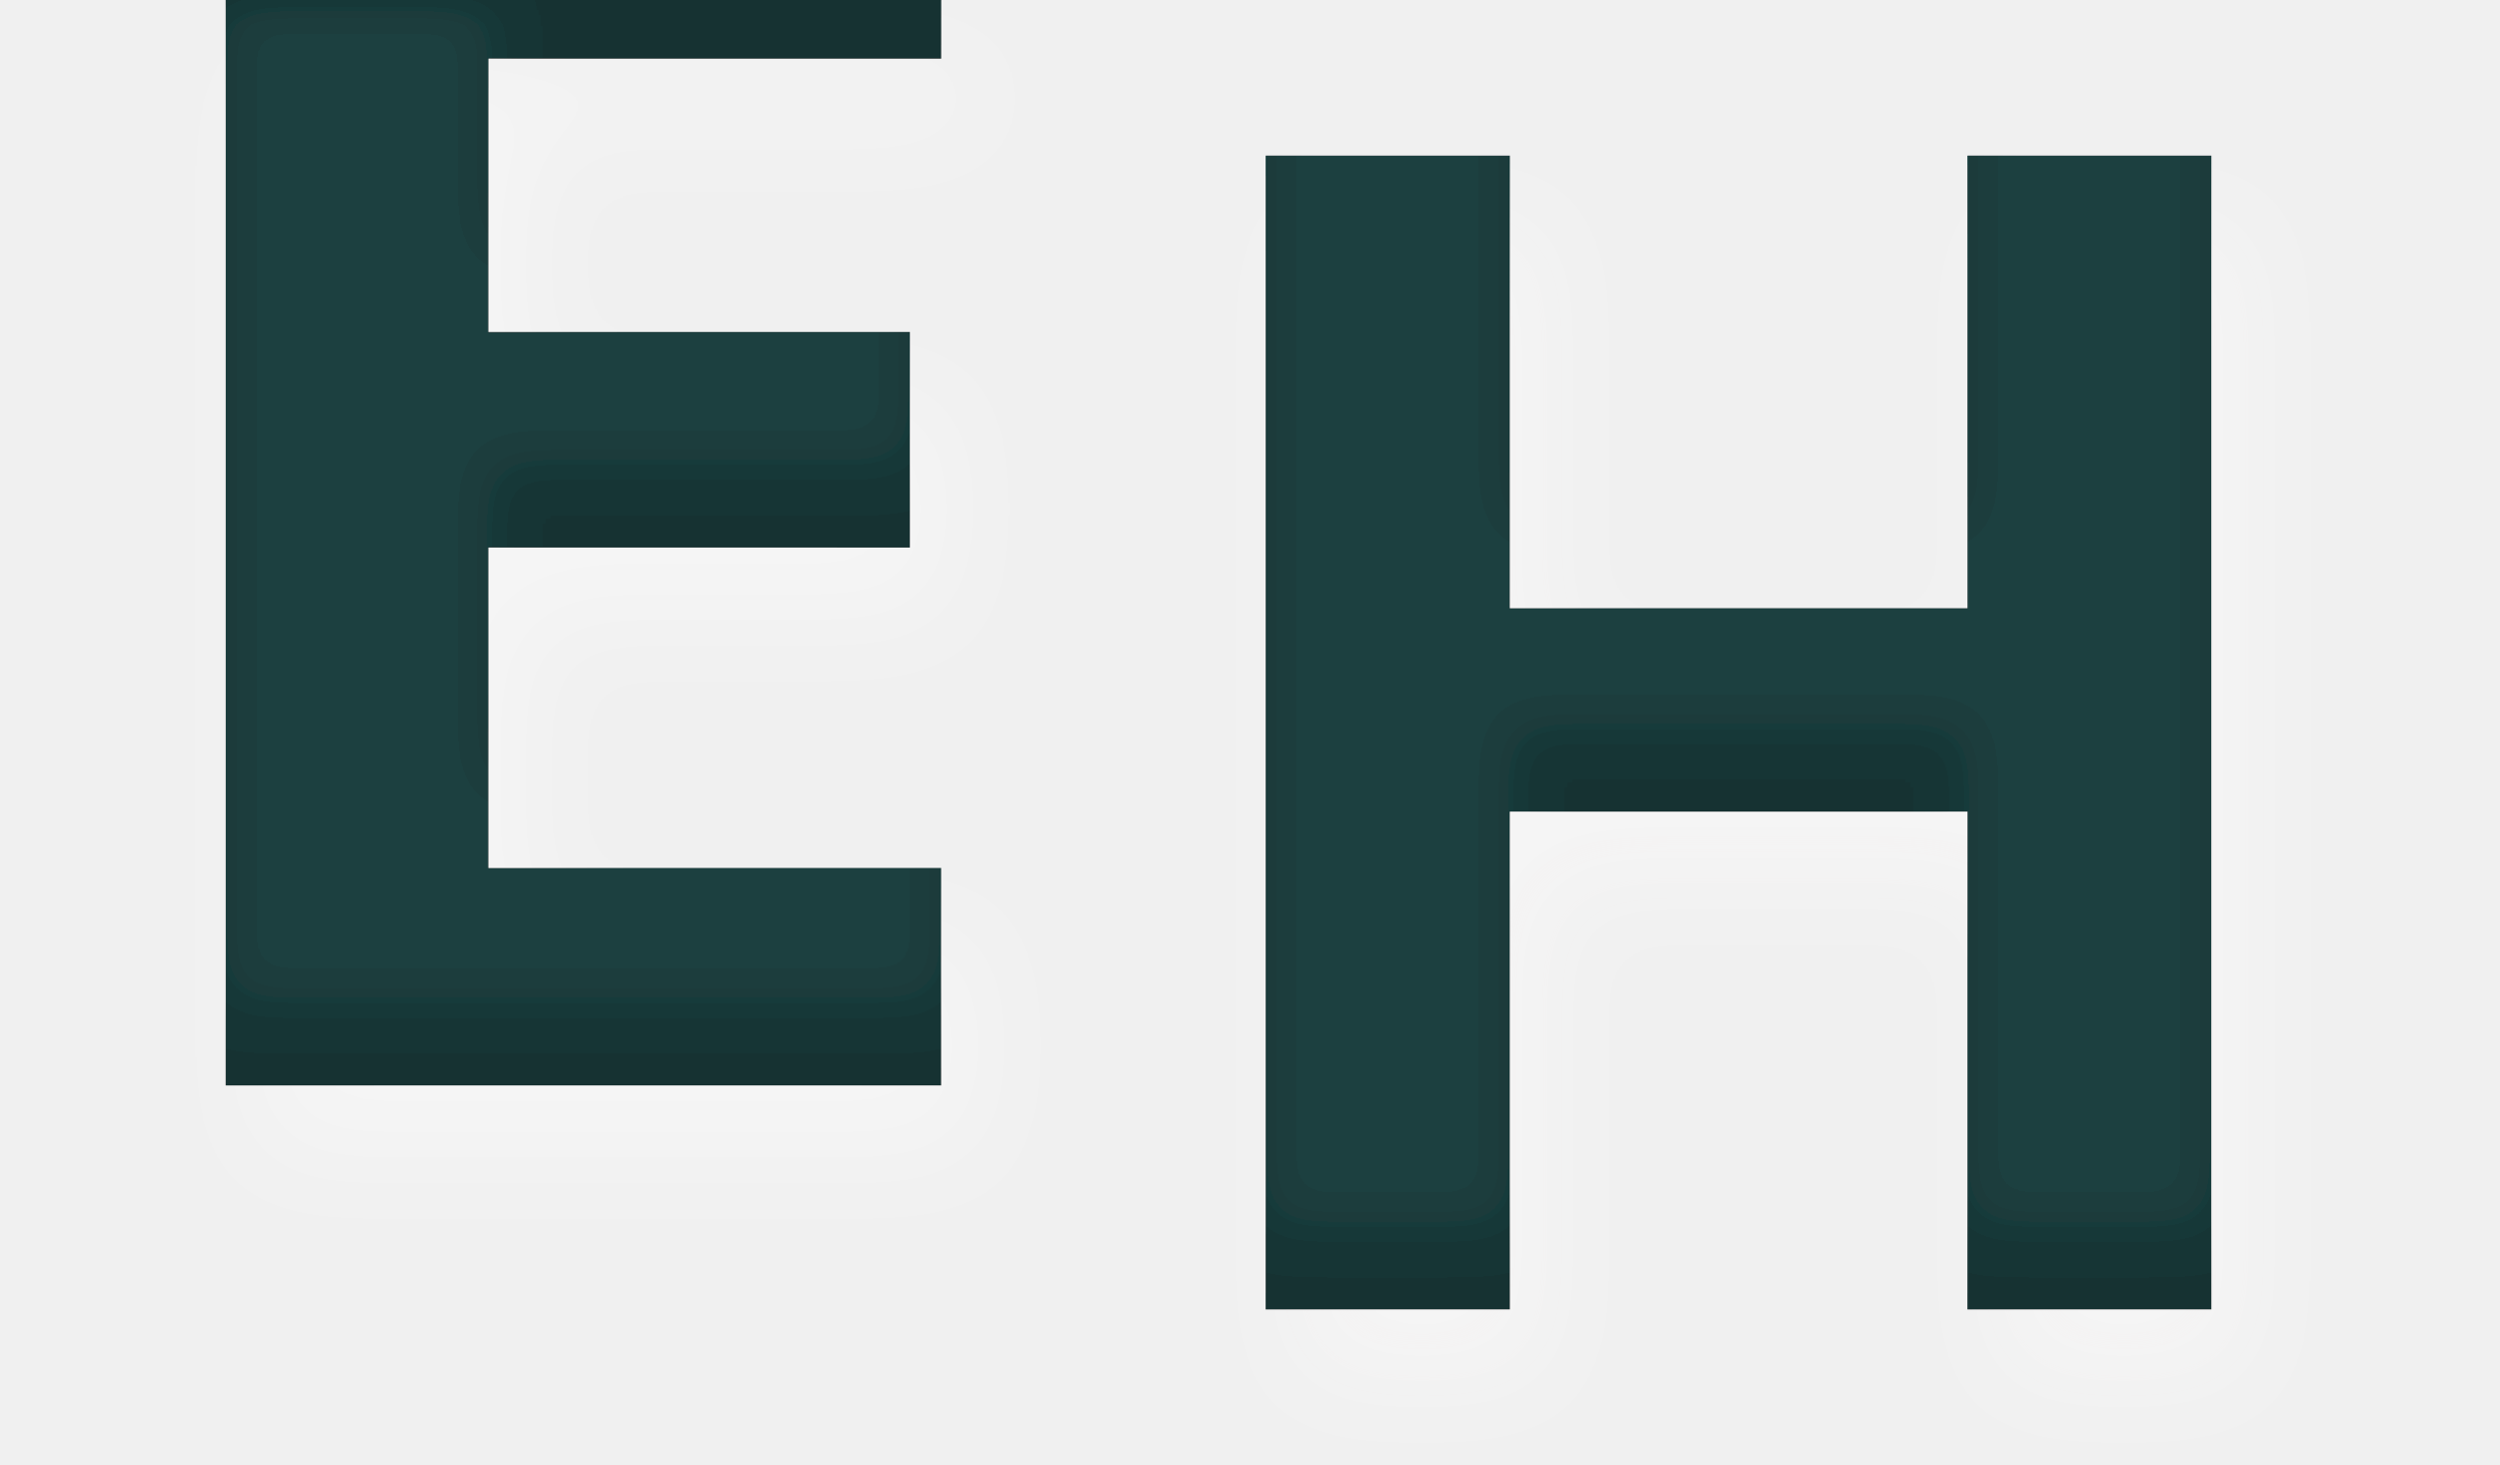
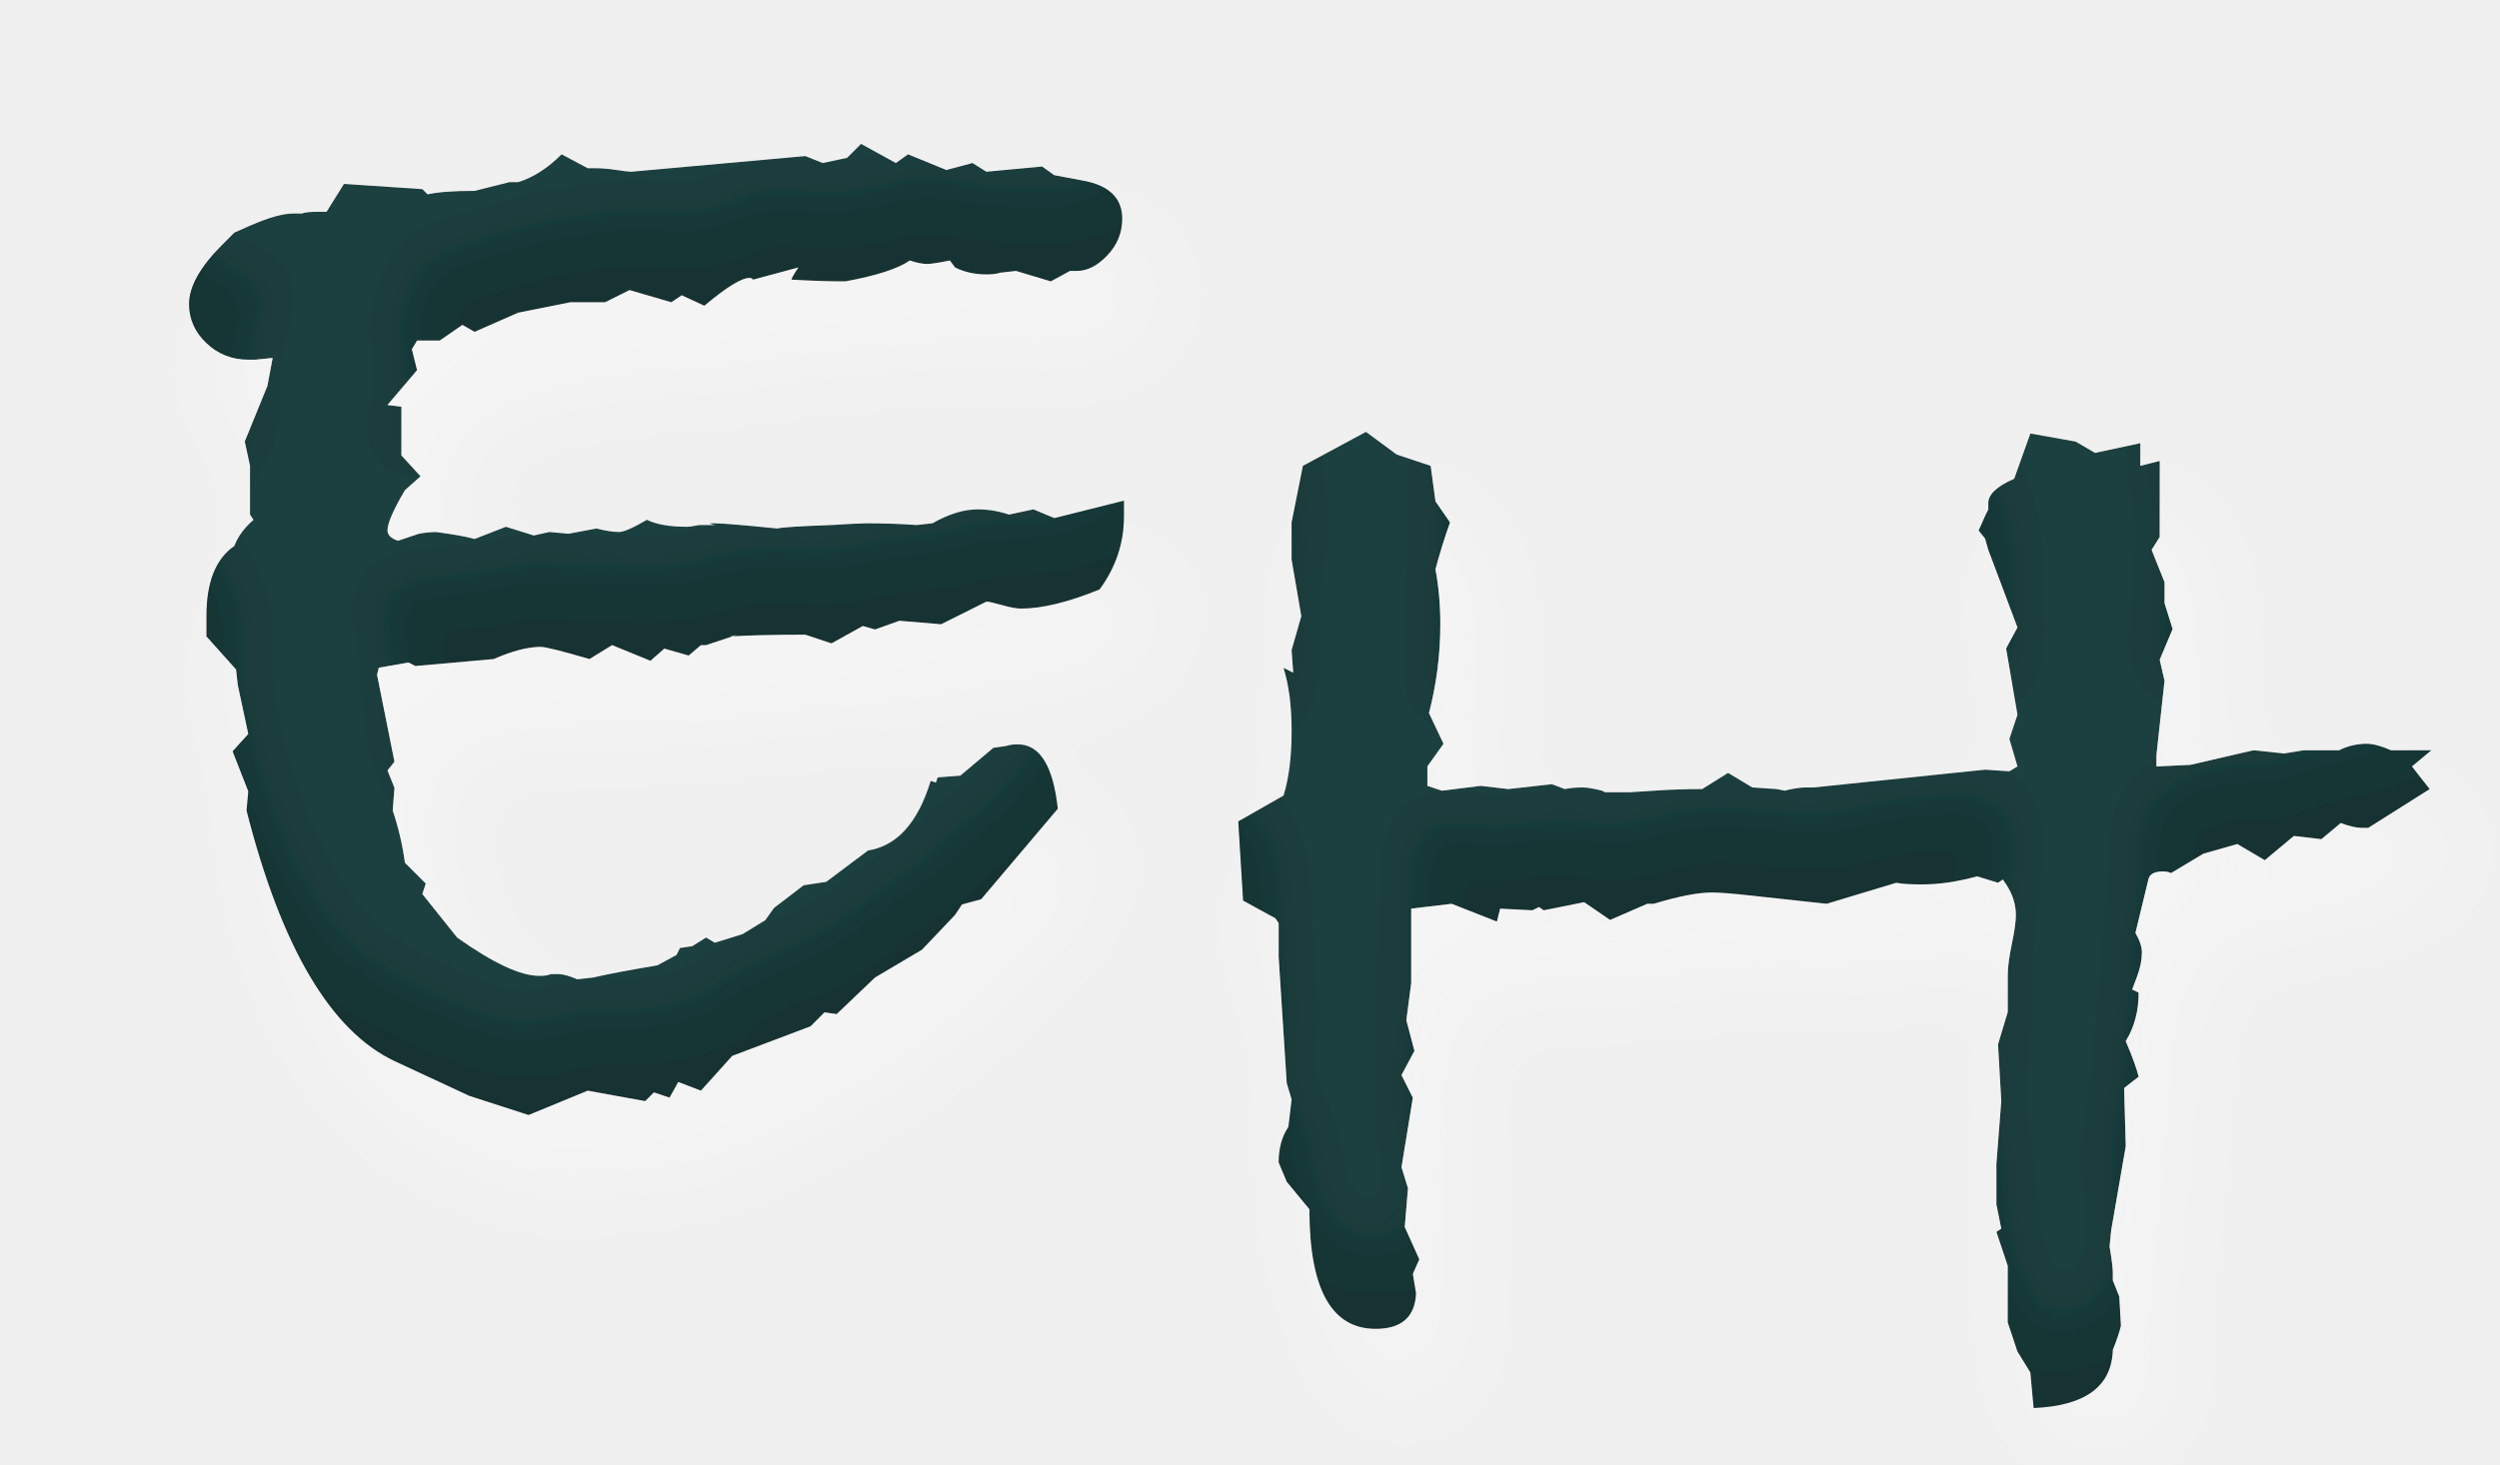
<svg xmlns="http://www.w3.org/2000/svg" width="145px" height="85px" viewBox="0 0 145 85" version="1.1">
  <defs>
    <filter x="-50%" y="-50%" width="200%" height="200%" filterUnits="objectBoundingBox" id="filter-1">
+       <feOffset dx="2" dy="4" in="SourceAlpha" result="shadowOffsetOuter1" />
+       <feGaussianBlur stdDeviation="3" in="shadowOffsetOuter1" result="shadowBlurOuter1" />
+       <feColorMatrix values="0 0 0 0 1   0 0 0 0 1   0 0 0 0 1  0 0 0 0.35 0" in="shadowBlurOuter1" type="matrix" result="shadowMatrixOuter1" />
+       <feOffset dx="0" dy="-5" in="SourceAlpha" result="shadowOffsetInner1" />
+       <feGaussianBlur stdDeviation="1.5" in="shadowOffsetInner1" result="shadowBlurInner1" />
+       <feComposite in="shadowBlurInner1" in2="SourceAlpha" operator="arithmetic" k2="-1" k3="1" result="shadowInnerInner1" />
+       <feColorMatrix values="0 0 0 0 0   0 0 0 0 0   0 0 0 0 0  0 0 0 0.35 0" in="shadowInnerInner1" type="matrix" result="shadowMatrixInner1" />
+       <feMerge>
+         <feMergeNode in="shadowMatrixOuter1" />
+         <feMergeNode in="SourceGraphic" />
+         <feMergeNode in="shadowMatrixInner1" />
+       </feMerge>
+     </filter>
+     <filter x="-50%" y="-50%" width="200%" height="200%" filterUnits="objectBoundingBox" id="filter-2">
      <feOffset dx="2" dy="4" in="SourceAlpha" result="shadowOffsetOuter1" />
      <feGaussianBlur stdDeviation="3" in="shadowOffsetOuter1" result="shadowBlurOuter1" />
      <feColorMatrix values="0 0 0 0 1   0 0 0 0 0.991   0 0 0 0 0.991  0 0 0 0.35 0" in="shadowBlurOuter1" type="matrix" result="shadowMatrixOuter1" />
      <feOffset dx="0" dy="-5" in="SourceAlpha" result="shadowOffsetInner1" />
      <feGaussianBlur stdDeviation="1.5" in="shadowOffsetInner1" result="shadowBlurInner1" />
      <feComposite in="shadowBlurInner1" in2="SourceAlpha" operator="arithmetic" k2="-1" k3="1" result="shadowInnerInner1" />
      <feColorMatrix values="0 0 0 0 0   0 0 0 0 0   0 0 0 0 0  0 0 0 0.35 0" in="shadowInnerInner1" type="matrix" result="shadowMatrixInner1" />
      <feMerge>
        <feMergeNode in="shadowMatrixOuter1" />
        <feMergeNode in="SourceGraphic" />
        <feMergeNode in="shadowMatrixInner1" />
      </feMerge>
    </filter>
-     <filter x="-50%" y="-50%" width="200%" height="200%" filterUnits="objectBoundingBox" id="filter-2">
-       <feOffset dx="2" dy="4" in="SourceAlpha" result="shadowOffsetOuter1" />
-       <feGaussianBlur stdDeviation="3" in="shadowOffsetOuter1" result="shadowBlurOuter1" />
-       <feColorMatrix values="0 0 0 0 1   0 0 0 0 1   0 0 0 0 1  0 0 0 0.35 0" in="shadowBlurOuter1" type="matrix" result="shadowMatrixOuter1" />
-       <feOffset dx="0" dy="-5" in="SourceAlpha" result="shadowOffsetInner1" />
-       <feGaussianBlur stdDeviation="1.5" in="shadowOffsetInner1" result="shadowBlurInner1" />
-       <feComposite in="shadowBlurInner1" in2="SourceAlpha" operator="arithmetic" k2="-1" k3="1" result="shadowInnerInner1" />
-       <feColorMatrix values="0 0 0 0 0   0 0 0 0 0   0 0 0 0 0  0 0 0 0.35 0" in="shadowInnerInner1" type="matrix" result="shadowMatrixInner1" />
-       <feMerge>
-         <feMergeNode in="shadowMatrixOuter1" />
-         <feMergeNode in="SourceGraphic" />
-         <feMergeNode in="shadowMatrixInner1" />
-       </feMerge>
-     </filter>
  </defs>
  <g id="Welcome" stroke="none" stroke-width="1" fill="none" fill-rule="evenodd">
-     <text id="H" fill="white" filter="url(#filter-1)" font-family="Bradley Hand" font-size="93.799" font-style="expanded" font-weight="bold">
-       <tspan x="65" y="76" fill="#1E3F40">H</tspan>
-     </text>
-     <text id="E" fill="white" filter="url(#filter-2)" font-family="Bradley Hand" font-size="101.014" font-style="expanded" font-weight="bold">
-       <tspan x="4" y="63" fill="#1F3F40">E</tspan>
-     </text>
+     <path d="M65.215,29.968 C65.215,31.517 64.743,32.931 63.801,34.211 C61.982,34.952 60.467,35.322 59.255,35.322 C58.986,35.322 58.615,35.255 58.144,35.12 C57.672,34.985 57.369,34.918 57.235,34.918 L54.608,36.231 L52.184,36.029 L50.77,36.534 L50.063,36.332 L48.244,37.342 L46.729,36.837 C44.911,36.837 43.463,36.871 42.386,36.938 L42.79,36.837 L40.971,37.443 L40.668,37.443 L39.961,38.049 L38.547,37.645 L37.739,38.352 L35.517,37.443 L34.203,38.251 C32.587,37.78 31.644,37.544 31.375,37.544 C30.634,37.544 29.725,37.78 28.648,38.251 L24.102,38.656 L23.698,38.453 L21.981,38.757 L21.88,39.161 L22.89,44.211 L22.486,44.716 L22.89,45.727 L22.789,47.04 C23.125,48.05 23.361,49.06 23.496,50.07 L24.708,51.282 L24.506,51.888 L26.526,54.414 C28.614,55.895 30.196,56.636 31.274,56.636 L31.476,56.636 C31.611,56.636 31.779,56.602 31.981,56.535 L32.385,56.535 C32.654,56.535 33.025,56.636 33.496,56.838 L34.405,56.737 C35.281,56.535 36.527,56.299 38.143,56.03 L39.254,55.424 L39.456,55.02 L40.163,54.919 L40.971,54.414 L41.476,54.717 L43.093,54.212 L44.406,53.404 L44.911,52.697 L46.628,51.383 L47.941,51.181 L50.366,49.363 C52.049,49.094 53.261,47.747 54.002,45.322 L54.305,45.423 L54.406,45.12 L55.719,45.019 L57.639,43.403 L58.346,43.302 C58.548,43.235 58.784,43.201 59.053,43.201 C60.332,43.201 61.107,44.447 61.376,46.939 L56.932,52.191 L55.82,52.494 L55.416,53.101 L53.497,55.121 L50.77,56.737 L48.547,58.858 L47.84,58.757 L47.032,59.566 L42.487,61.283 L40.668,63.303 L39.355,62.798 L38.85,63.707 L37.941,63.404 L37.436,63.909 L34.102,63.303 L30.668,64.717 L27.233,63.606 L22.89,61.586 C19.186,59.835 16.324,54.986 14.303,47.04 L14.404,45.929 L13.495,43.605 L14.404,42.595 L13.798,39.767 L13.697,38.858 L11.98,36.938 L11.98,35.726 C11.98,33.773 12.519,32.426 13.596,31.686 C13.798,31.147 14.169,30.642 14.708,30.17 L14.506,29.867 L14.506,27.039 L14.202,25.625 L15.516,22.392 L15.819,20.776 L14.809,20.877 L14.404,20.877 C13.462,20.877 12.654,20.557 11.98,19.917 C11.307,19.278 10.97,18.52 10.97,17.644 C10.97,16.634 11.61,15.49 12.889,14.21 L13.596,13.503 L14.506,13.099 C15.583,12.627 16.425,12.392 17.031,12.392 L17.536,12.392 C17.671,12.324 18.007,12.291 18.546,12.291 L18.95,12.291 L19.96,10.674 L24.506,10.978 L24.809,11.281 C25.415,11.146 26.324,11.079 27.536,11.079 L29.557,10.573 L30.062,10.573 C30.937,10.304 31.779,9.765 32.587,8.957 L34.102,9.765 L34.607,9.765 C34.944,9.765 35.331,9.799 35.769,9.866 C36.207,9.934 36.493,9.967 36.628,9.967 L46.729,9.058 L47.739,9.462 L49.153,9.159 L49.962,8.351 L51.982,9.462 L52.689,8.957 L54.911,9.866 L56.427,9.462 L57.235,9.967 L60.467,9.664 L61.174,10.169 L62.79,10.472 C64.339,10.742 65.114,11.483 65.114,12.695 C65.114,13.503 64.828,14.21 64.255,14.816 C63.683,15.422 63.093,15.725 62.487,15.725 L62.083,15.725 L60.972,16.331 L58.952,15.725 L58.043,15.826 C57.841,15.894 57.571,15.927 57.235,15.927 C56.561,15.927 55.955,15.793 55.416,15.523 L55.113,15.119 C54.44,15.254 54.002,15.321 53.8,15.321 C53.531,15.321 53.194,15.254 52.79,15.119 C52.117,15.591 50.871,15.995 49.052,16.331 C48.11,16.331 47.066,16.298 45.921,16.23 C45.921,16.163 46.056,15.927 46.325,15.523 L43.699,16.23 C43.631,16.163 43.564,16.129 43.497,16.129 C43.025,16.129 42.15,16.668 40.87,17.746 L39.557,17.139 L38.951,17.543 L36.527,16.836 L35.112,17.543 L33.092,17.543 L30.062,18.15 L27.536,19.261 L26.829,18.857 L25.516,19.766 L24.203,19.766 L23.9,20.271 L24.203,21.483 L22.486,23.503 L23.294,23.604 L23.294,26.433 L24.405,27.645 L23.496,28.453 C22.822,29.598 22.486,30.372 22.486,30.776 C22.486,31.046 22.688,31.248 23.092,31.382 L24.304,30.978 C24.641,30.911 24.977,30.877 25.314,30.877 C26.324,31.012 27.065,31.147 27.536,31.281 L29.355,30.574 L30.971,31.079 L31.88,30.877 L32.991,30.978 L34.607,30.675 C35.146,30.81 35.584,30.877 35.921,30.877 C36.19,30.877 36.729,30.642 37.537,30.17 C38.076,30.44 38.85,30.574 39.86,30.574 C39.995,30.574 40.231,30.541 40.567,30.473 L41.375,30.473 L41.577,30.473 C41.443,30.473 41.308,30.44 41.173,30.372 L41.476,30.372 C41.88,30.372 43.093,30.473 45.113,30.675 C45.315,30.608 46.359,30.541 48.244,30.473 C49.322,30.406 49.995,30.372 50.265,30.372 C51.275,30.372 52.251,30.406 53.194,30.473 L54.103,30.372 C55.046,29.834 55.921,29.564 56.73,29.564 C57.336,29.564 57.942,29.665 58.548,29.867 L59.962,29.564 L61.174,30.069 L65.215,29.059 L65.215,29.968 Z" id="E" fill="#1F3F40" filter="url(#filter-1)" />
+     <path d="M141.071,43.545 L139.946,44.483 C140.133,44.734 140.477,45.171 140.977,45.797 L137.413,48.048 L137.038,48.048 C136.725,48.048 136.319,47.954 135.818,47.766 L134.693,48.704 L133.098,48.517 L131.41,49.924 L129.815,48.986 L127.845,49.549 L125.969,50.674 C125.844,50.612 125.688,50.58 125.5,50.58 C125,50.58 124.719,50.737 124.656,51.049 L123.906,54.145 C124.156,54.583 124.281,54.958 124.281,55.27 C124.281,55.708 124.187,56.177 124,56.677 L123.718,57.428 L124.093,57.615 C124.093,58.678 123.843,59.616 123.343,60.429 C123.718,61.305 123.968,61.993 124.093,62.493 L123.249,63.15 L123.343,66.526 L122.499,71.404 L122.405,72.342 C122.53,73.092 122.593,73.592 122.593,73.843 L122.593,74.312 L122.968,75.25 L123.062,76.938 C122.999,77.251 122.843,77.72 122.593,78.345 C122.53,80.471 120.998,81.597 117.997,81.722 L117.809,79.658 L117.059,78.439 L116.496,76.75 L116.496,73.467 L115.839,71.498 L116.121,71.31 L115.839,69.903 L115.839,67.558 L116.121,63.9 L115.933,60.617 L116.496,58.741 L116.496,56.584 C116.496,56.146 116.574,55.552 116.73,54.801 C116.887,54.051 116.965,53.488 116.965,53.113 C116.965,52.488 116.777,51.894 116.402,51.331 L116.214,51.049 L115.933,51.237 L114.714,50.862 C113.588,51.174 112.525,51.331 111.524,51.331 C110.837,51.331 110.336,51.3 110.024,51.237 L105.99,52.456 L101.675,51.987 C100.55,51.862 99.768,51.8 99.33,51.8 C98.518,51.8 97.392,52.019 95.954,52.456 L95.579,52.456 L93.421,53.394 L91.92,52.363 L89.575,52.832 L89.294,52.644 L88.919,52.832 L87.043,52.738 L86.855,53.488 L84.229,52.456 C83.166,52.581 82.384,52.675 81.884,52.738 L81.884,57.053 L81.602,59.21 L82.071,60.992 L81.321,62.399 L81.978,63.712 L81.321,67.746 L81.696,68.965 L81.509,71.216 L82.353,73.092 L81.978,73.936 L82.165,75.062 C82.103,76.438 81.321,77.126 79.82,77.126 C77.256,77.126 75.975,74.812 75.975,70.184 L74.661,68.59 L74.192,67.464 C74.192,66.651 74.38,65.963 74.755,65.401 L74.943,63.806 L74.661,62.868 L74.192,55.552 L74.192,53.582 L74.005,53.301 L72.129,52.269 L71.847,47.673 L74.474,46.172 C74.786,45.171 74.943,43.921 74.943,42.42 C74.943,40.982 74.786,39.762 74.474,38.762 L75.037,39.043 L74.943,37.73 L75.506,35.76 L74.943,32.477 L74.943,30.32 L75.599,27.037 L79.257,25.067 L81.04,26.38 L83.009,27.037 L83.291,29.1 L84.135,30.32 C83.822,31.195 83.541,32.102 83.291,33.04 C83.478,34.041 83.572,35.104 83.572,36.229 C83.572,37.98 83.353,39.7 82.916,41.388 L83.76,43.17 L82.822,44.483 L82.822,45.609 L83.666,45.89 L85.917,45.609 L87.512,45.797 L90.044,45.515 L90.795,45.797 C91.107,45.734 91.451,45.703 91.827,45.703 C92.077,45.703 92.452,45.765 92.952,45.89 L93.14,45.984 L94.547,45.984 C94.609,45.984 95.094,45.953 96.001,45.89 C96.907,45.828 97.83,45.797 98.768,45.797 L100.268,44.859 L101.675,45.703 L103.082,45.797 L103.551,45.89 C104.052,45.765 104.458,45.703 104.771,45.703 L105.24,45.703 L115.183,44.671 L116.59,44.765 L117.059,44.483 L116.59,42.889 L117.059,41.482 L116.402,37.636 L117.059,36.417 L115.37,31.914 L115.183,31.258 L114.807,30.789 C114.87,30.664 114.995,30.382 115.183,29.945 C115.308,29.694 115.37,29.569 115.37,29.569 L115.37,29.194 C115.37,28.694 115.87,28.225 116.871,27.787 L117.809,25.161 L120.435,25.63 L121.561,26.286 L124.187,25.724 L124.187,27.037 L125.313,26.755 L125.313,31.164 L124.844,31.914 L125.594,33.79 L125.594,35.01 L126.063,36.511 L125.313,38.293 L125.594,39.512 L125.125,43.827 L125.125,44.483 L127.095,44.39 L130.753,43.545 L132.535,43.733 L133.661,43.545 L135.725,43.545 C136.225,43.295 136.756,43.17 137.319,43.17 C137.694,43.17 138.163,43.295 138.726,43.545 L141.071,43.545 Z" id="H" fill="#1E3F40" filter="url(#filter-2)" />
  </g>
</svg>
